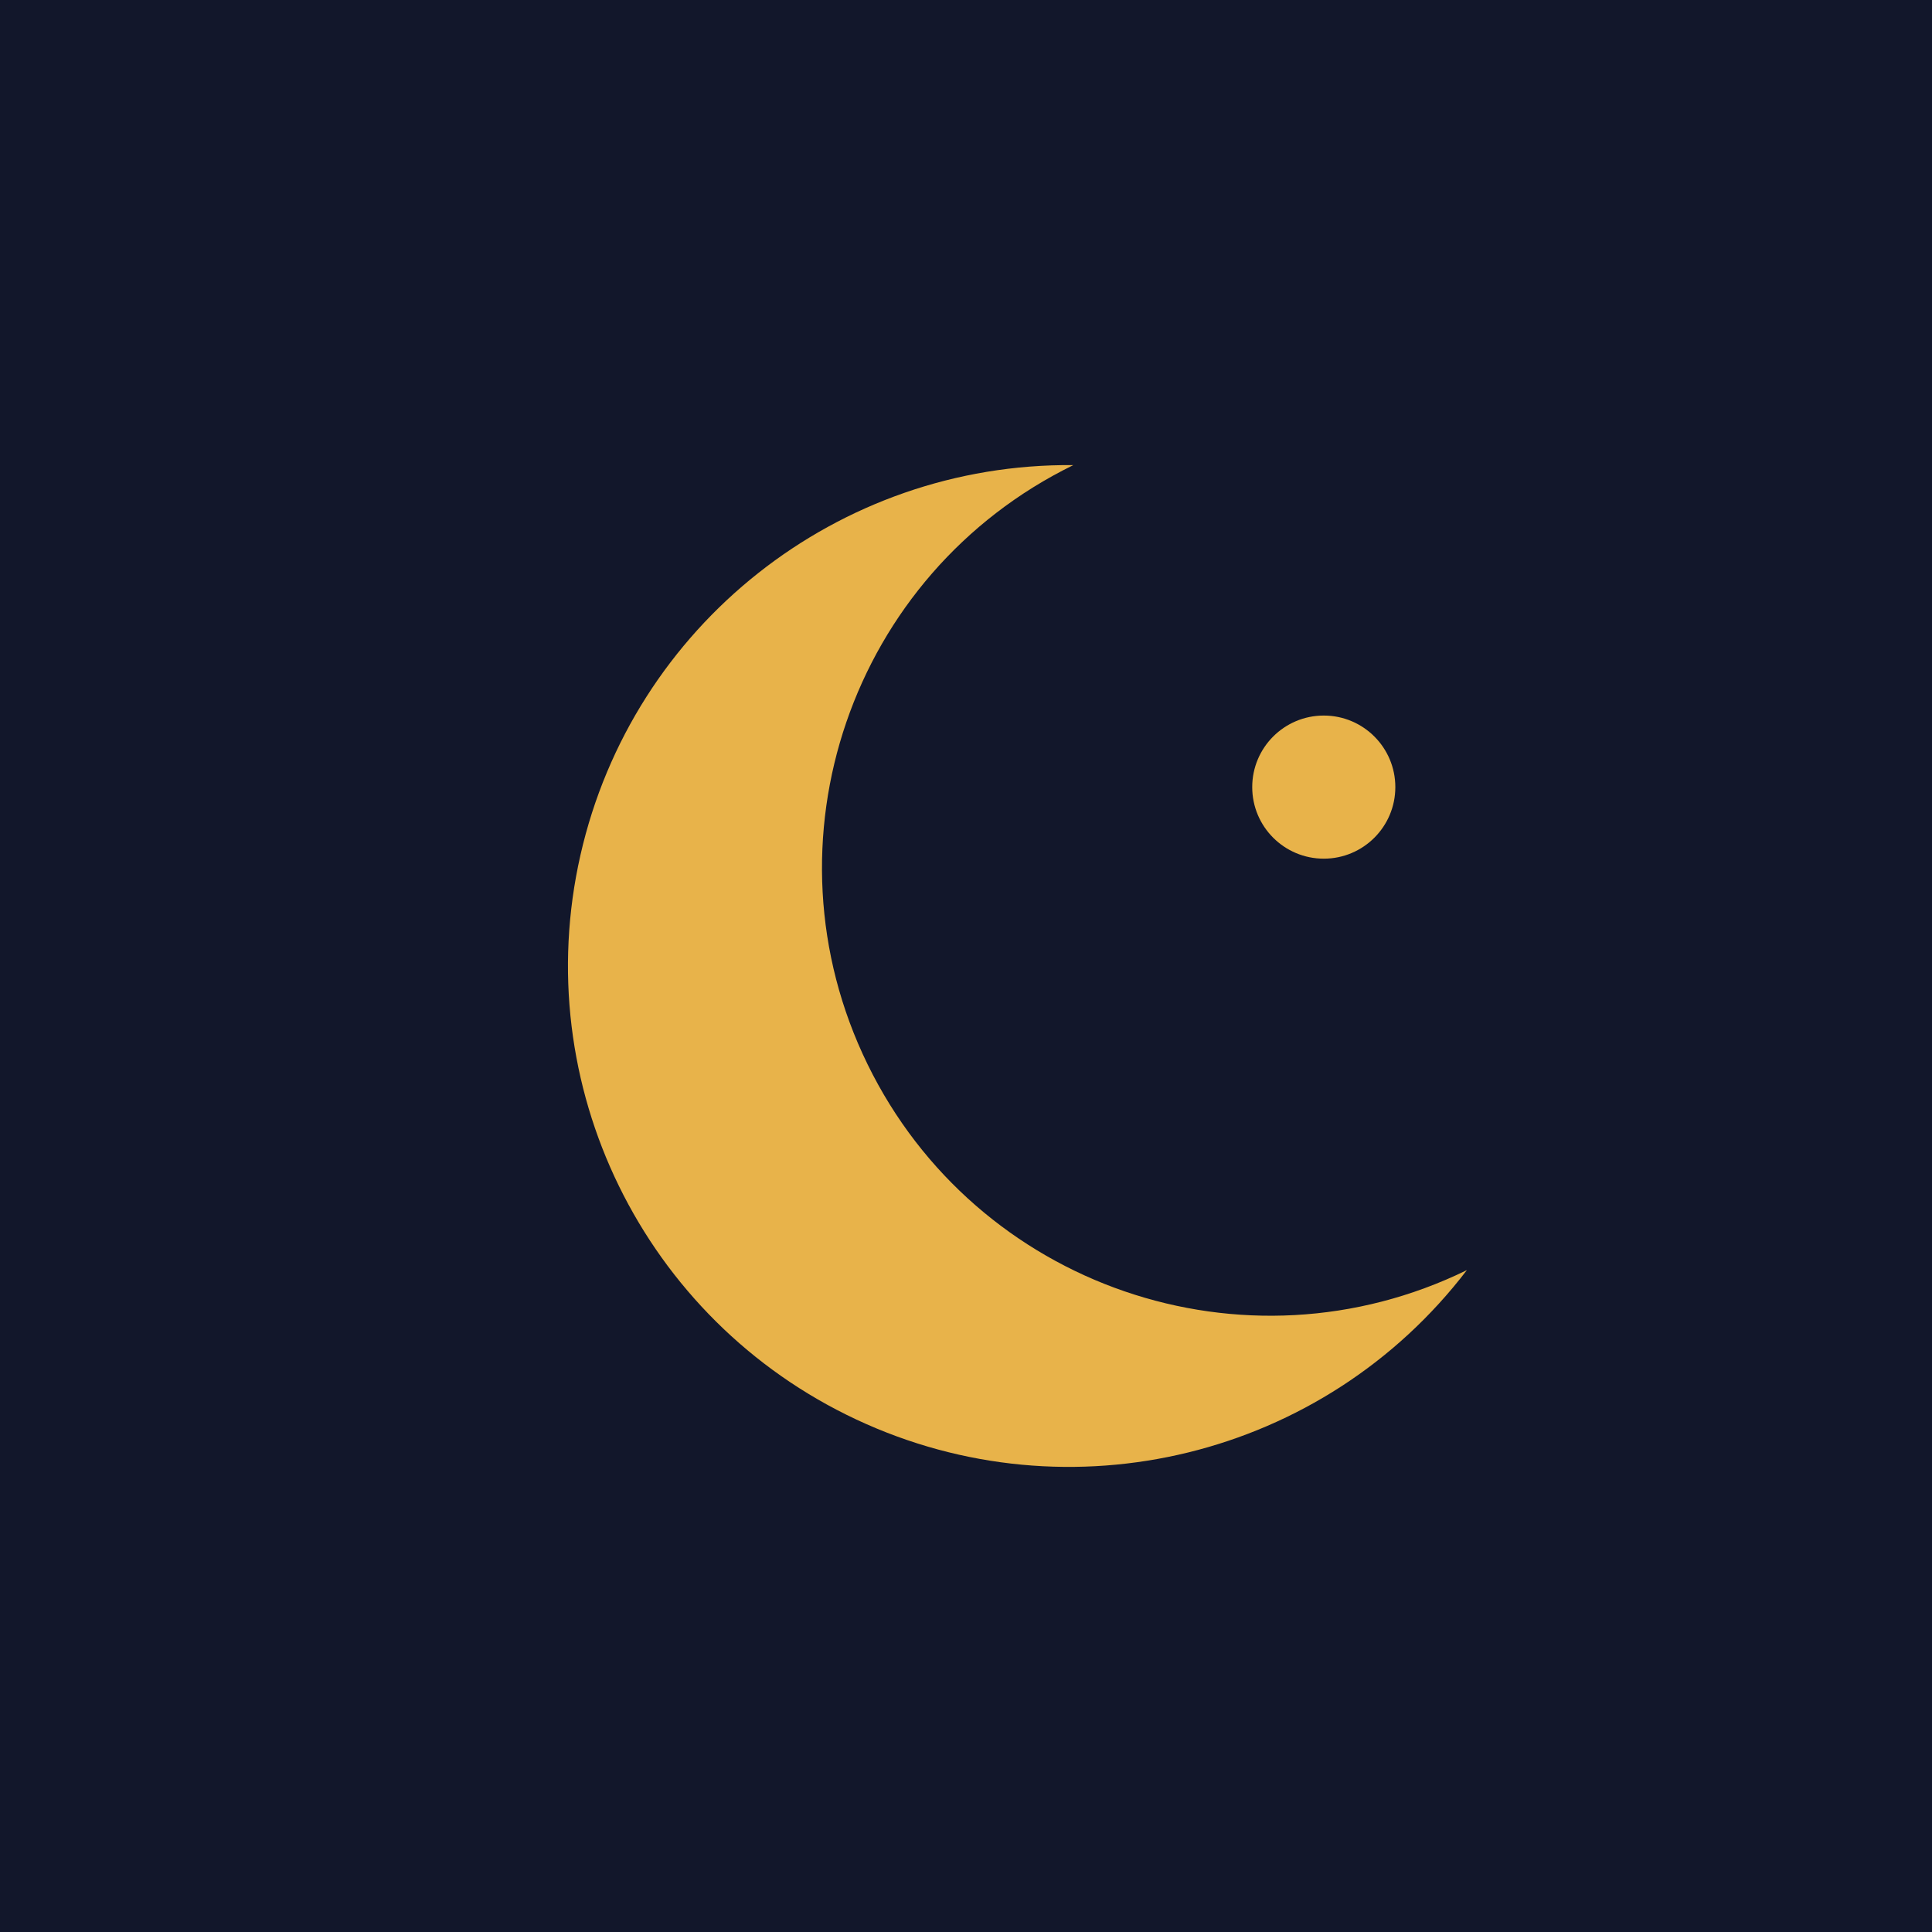
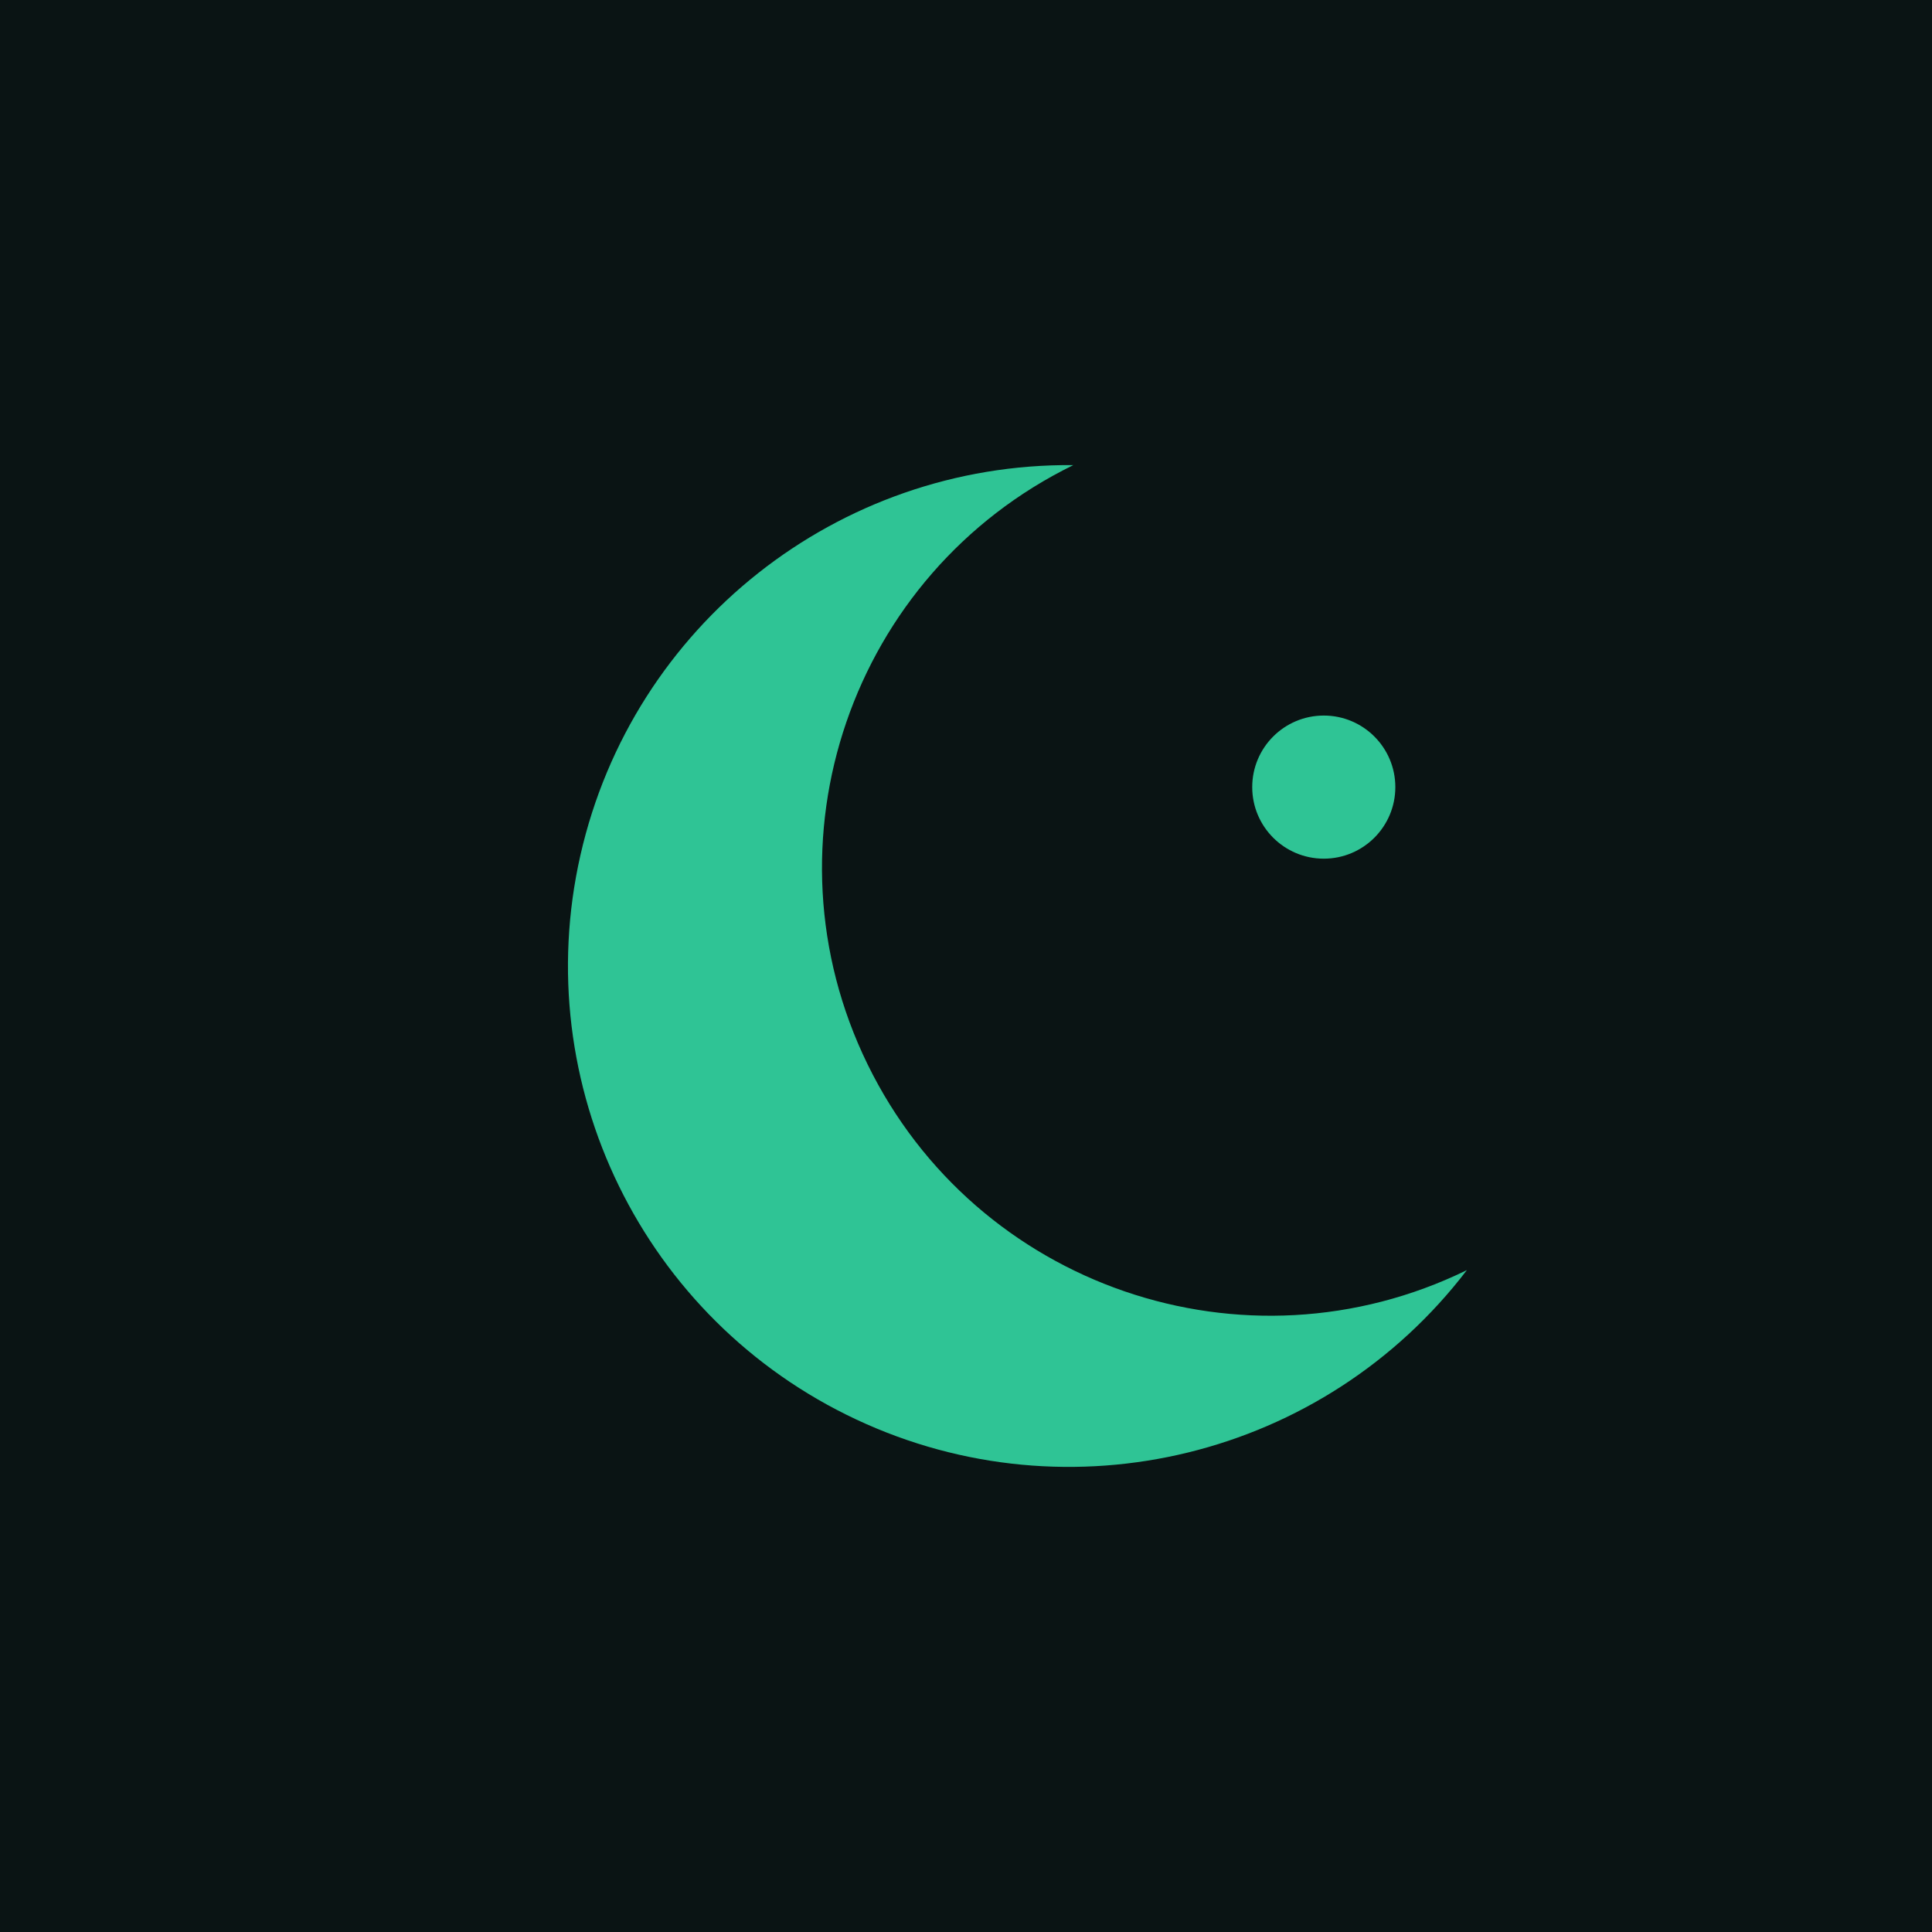
<svg xmlns="http://www.w3.org/2000/svg" viewBox="0 0 108 108">
-   <path fill="#12172B" d="M0,0h108v108h-108z" />
-   <path fill="#E8B34A" d="M60,26a28,28 0,1 0,22 45a22,22 0,1 1,-22 -45z" />
-   <circle fill="#E8B34A" cx="74" cy="44" r="4" />
+   <path fill="#0A1414" d="M0,0h108v108h-108z" />
+   <path fill="#2FC495" d="M60,26a28,28 0,1 0,22 45a22,22 0,1 1,-22 -45z" />
+   <circle fill="#2FC495" cx="74" cy="44" r="4" />
</svg>
